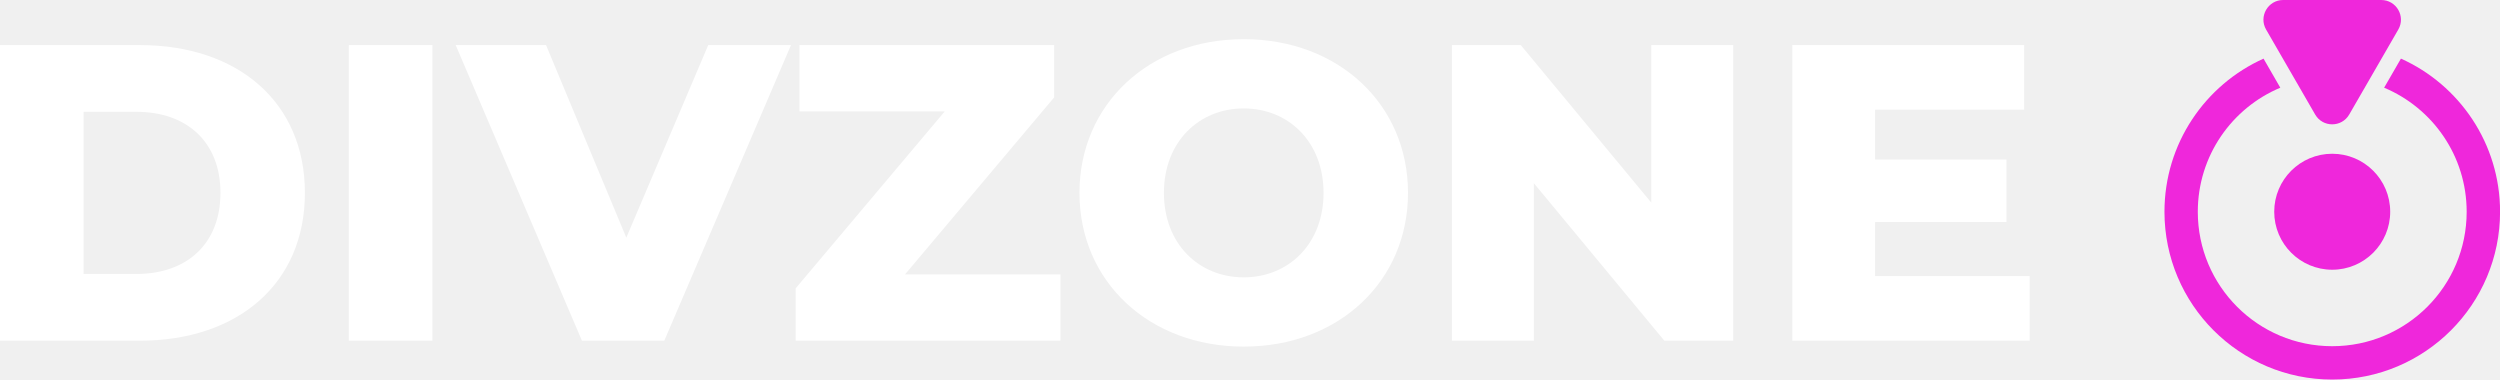
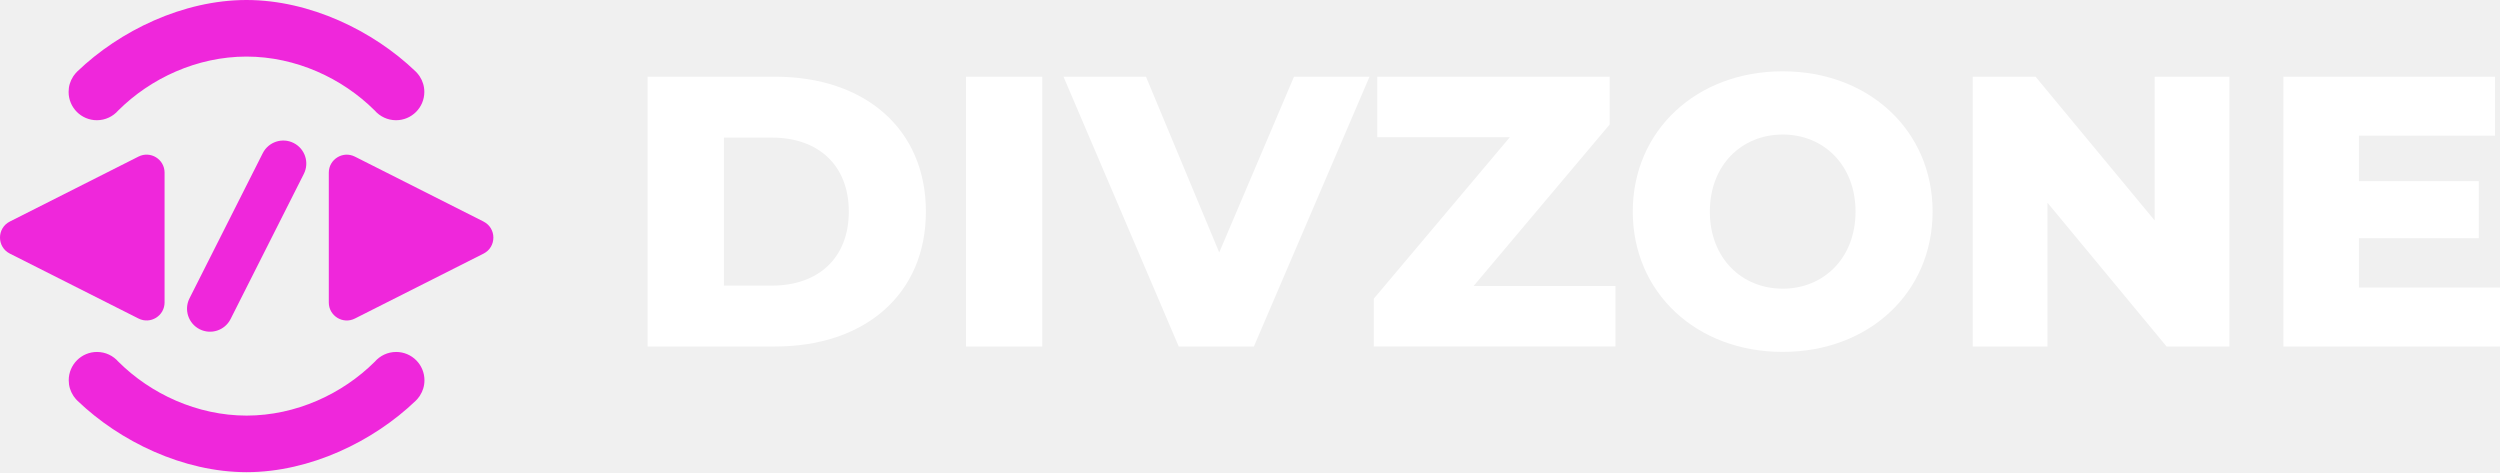
- <svg xmlns="http://www.w3.org/2000/svg" id="Capa_2" viewBox="0 0 732.03 111.13">
+ <svg xmlns="http://www.w3.org/2000/svg" id="Capa_2" viewBox="0 0 802.09 151.5">
  <defs>
    <style>.cls-1{fill:#fff;}.cls-2{fill:#ef27db;}</style>
  </defs>
  <g id="Capa_1-2">
-     <path class="cls-2" d="m703.02,17.17l-4.92,8.51c14.2,5.95,24.17,19.97,24.17,36.33,0,21.74-17.62,39.36-39.37,39.36s-39.36-17.62-39.36-39.36c0-16.36,9.97-30.38,24.16-36.33l-4.91-8.51c-17.1,7.68-29.01,24.87-29.01,44.84,0,27.12,22,49.13,49.13,49.13s49.14-22,49.14-49.13c0-19.97-11.91-37.16-29.01-44.84Z" />
-     <circle class="cls-2" cx="682.9" cy="62" r="16.98" />
-     <path class="cls-2" d="m687.89,33.52l14.36-24.87c2.22-3.85-.56-8.65-5-8.65h-28.71c-4.44,0-7.22,4.81-5,8.65l14.36,24.87c2.22,3.85,7.77,3.85,9.99,0Z" />
-     <path class="cls-1" d="m0,13.2h40.93c28.69,0,48.35,16.69,48.35,43.28s-19.66,43.28-48.35,43.28H0V13.2Zm39.94,67.02c14.72,0,24.61-8.78,24.61-23.74s-9.89-23.74-24.61-23.74h-15.46v47.48h15.46Z" />
-     <path class="cls-1" d="m102.14,13.2h24.48v86.56h-24.48V13.2Z" />
-     <path class="cls-1" d="m231.61,13.2l-37.1,86.56h-24.11L133.43,13.2h26.46l23.5,56.39,23.99-56.39h24.24Z" />
-     <path class="cls-1" d="m310.51,80.35v19.41h-77.53v-15.33l43.65-51.81h-42.54V13.2h74.57v15.33l-43.65,51.81h45.51Z" />
-     <path class="cls-1" d="m316.08,56.48c0-25.97,20.4-45.01,48.1-45.01s48.1,19.04,48.1,45.01-20.4,45.01-48.1,45.01-48.1-19.04-48.1-45.01Zm71.47,0c0-14.96-10.26-24.73-23.37-24.73s-23.37,9.77-23.37,24.73,10.26,24.73,23.37,24.73,23.37-9.77,23.37-24.73Z" />
-     <path class="cls-1" d="m507.5,13.2v86.56h-20.16l-38.21-46.12v46.12h-23.99V13.2h20.16l38.21,46.12V13.2h23.99Z" />
-     <path class="cls-1" d="m594.31,80.84v18.92h-69.5V13.2h67.89v18.92h-43.65v14.59h38.46v18.3h-38.46v15.83h45.26Z" />
+     <path class="cls-1" d="m207.78,24.61h40.93c28.69,0,48.35,16.69,48.35,43.28s-19.66,43.28-48.35,43.28h-40.93V24.61Zm39.94,67.02c14.72,0,24.61-8.78,24.61-23.74s-9.89-23.74-24.61-23.74h-15.46v47.48h15.46Z" />
+     <path class="cls-1" d="m309.92,24.61h24.48v86.56h-24.48V24.61Z" />
+     <path class="cls-1" d="m439.39,24.61l-37.1,86.56h-24.11l-36.97-86.56h26.46l23.5,56.39,23.99-56.39h24.24Z" />
+     <path class="cls-1" d="m518.29,91.75v19.41h-77.53v-15.33l43.65-51.81h-42.54v-19.41h74.57v15.33l-43.65,51.81h45.51Z" />
+     <path class="cls-1" d="m523.85,67.89c0-25.97,20.4-45.01,48.1-45.01s48.1,19.04,48.1,45.01-20.4,45.01-48.1,45.01-48.1-19.04-48.1-45.01Zm71.47,0c0-14.96-10.26-24.73-23.37-24.73s-23.37,9.77-23.37,24.73,10.26,24.73,23.37,24.73,23.37-9.77,23.37-24.73Z" />
+     <path class="cls-1" d="m715.28,24.61v86.56h-20.16l-38.21-46.12v46.12h-23.99V24.61h20.16l38.21,46.12V24.61h23.99Z" />
+     <path class="cls-1" d="m802.09,92.25v18.92h-69.5V24.61h67.89v18.92h-43.65v14.59h38.46v18.3h-38.46v15.83h45.26Z" />
+     <path class="cls-2" d="m155.12,71.07l-41.26-20.82c-3.84-1.94-8.37.85-8.37,5.15v41.65c0,4.3,4.53,7.09,8.37,5.15l41.26-20.82c4.23-2.13,4.23-8.17,0-10.3Z" />
+     <path class="cls-2" d="m3.17,81.37l41.26,20.82c3.84,1.94,8.37-.85,8.37-5.15v-41.65c0-4.3-4.53-7.09-8.37-5.15L3.17,71.07c-4.23,2.13-4.23,8.17,0,10.3Z" />
+     <rect class="cls-2" x="71.76" y="42.29" width="14.76" height="66.93" rx="7.38" ry="7.38" transform="translate(42.62 -27.53) rotate(26.78)" />
+     <path class="cls-2" d="m136.14,29.49c0,5.01-4.06,9.08-9.07,9.08-2.74,0-5.19-1.21-6.86-3.13-10.4-10.35-25.29-17.27-41.11-17.29h-.05c-15.82.02-30.71,6.94-41.11,17.29-1.67,1.92-4.12,3.13-6.86,3.13-5.01,0-9.07-4.06-9.07-9.08,0-1.81.52-3.49,1.44-4.9.05-.08.1-.16.15-.24.18-.28.41-.56.66-.85,0,0,0,0,0,0,.17-.2.35-.39.56-.59C38.43,9.86,58.72.02,79.05,0h.05c20.33.02,40.63,9.86,54.23,22.91.2.2.38.39.56.59,0,0,0,0,0,0,.25.29.48.57.66.85.05.07.1.16.15.24.92,1.41,1.44,3.09,1.44,4.9Z" />
+     <path class="cls-2" d="m22.05,122c0-5.01,4.06-9.08,9.07-9.08,2.74,0,5.19,1.21,6.86,3.13,10.4,10.35,25.29,17.27,41.11,17.29h.05c15.82-.02,30.71-6.94,41.11-17.29,1.67-1.92,4.12-3.13,6.86-3.13,5.01,0,9.07,4.06,9.07,9.08,0,1.81-.52,3.49-1.44,4.9-.05.08-.1.16-.15.24-.18.28-.41.56-.66.85,0,0,0,0,0,0-.17.2-.35.39-.56.59-13.6,13.05-33.89,22.89-54.23,22.91h-.05c-20.33-.02-40.63-9.86-54.23-22.91-.2-.2-.38-.39-.56-.59,0,0,0,0,0,0-.25-.29-.48-.57-.66-.85-.05-.07-.1-.16-.15-.24-.92-1.41-1.44-3.09-1.44-4.9Z" />
  </g>
</svg>
